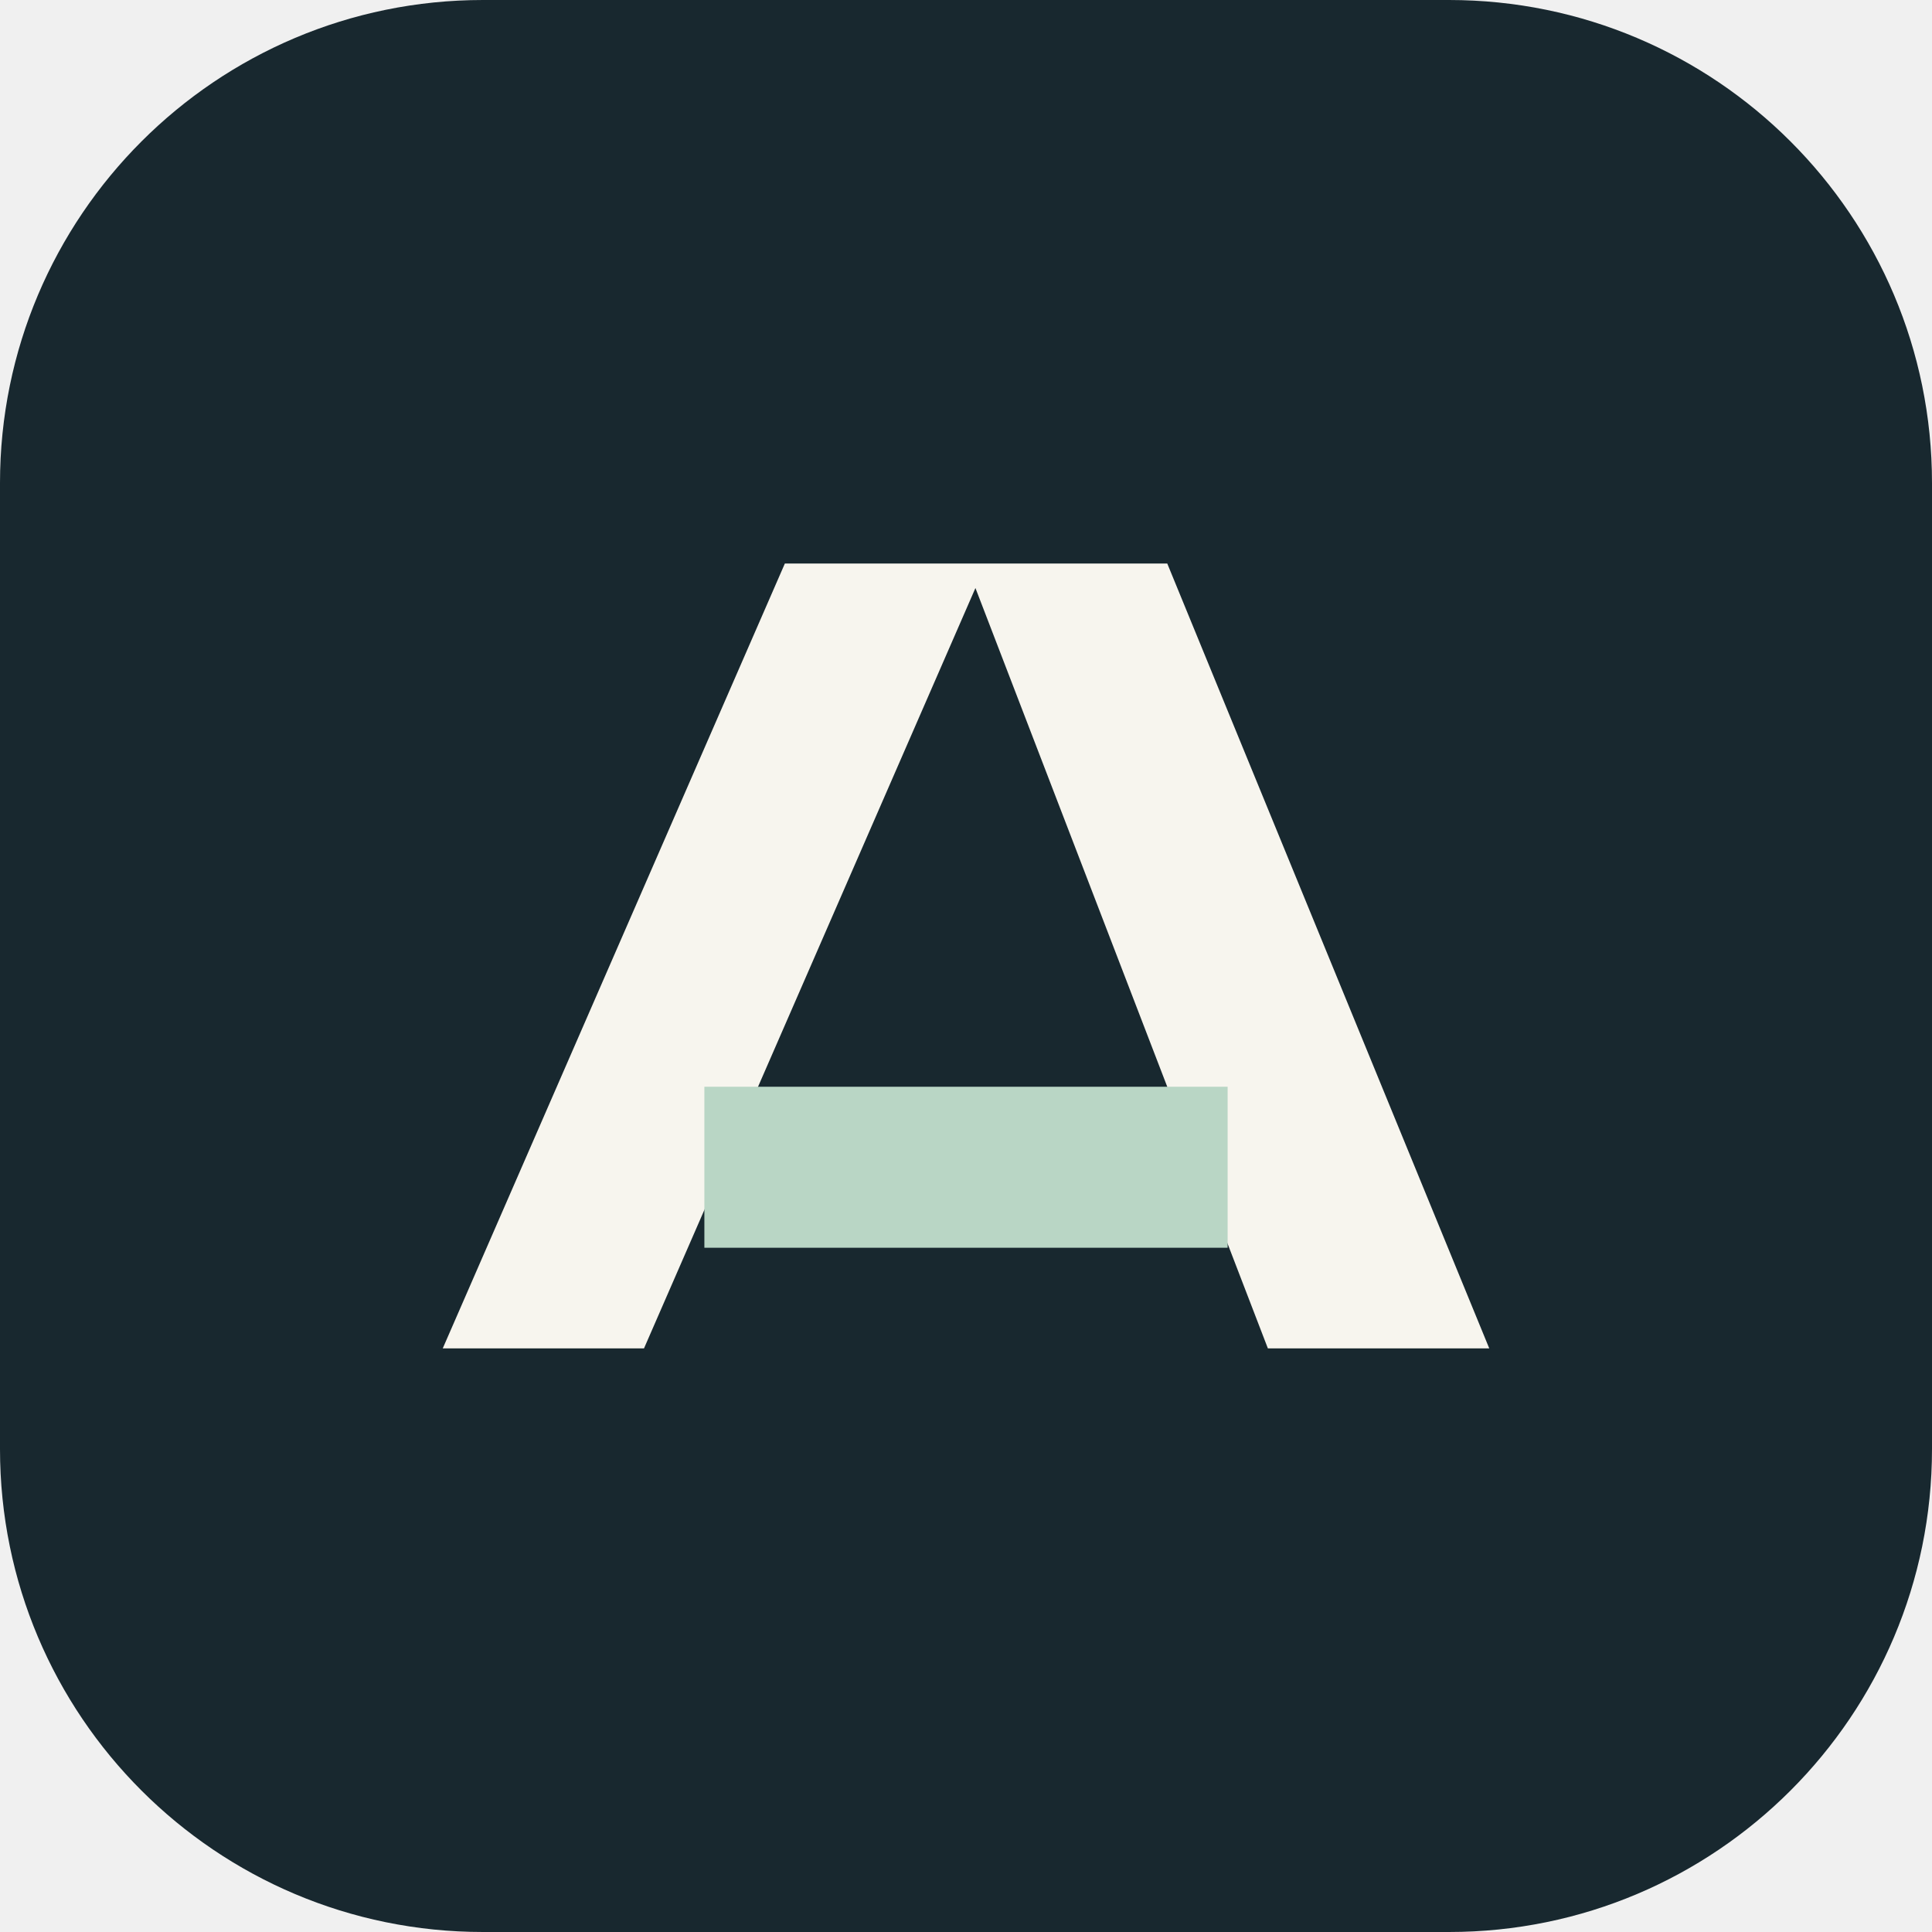
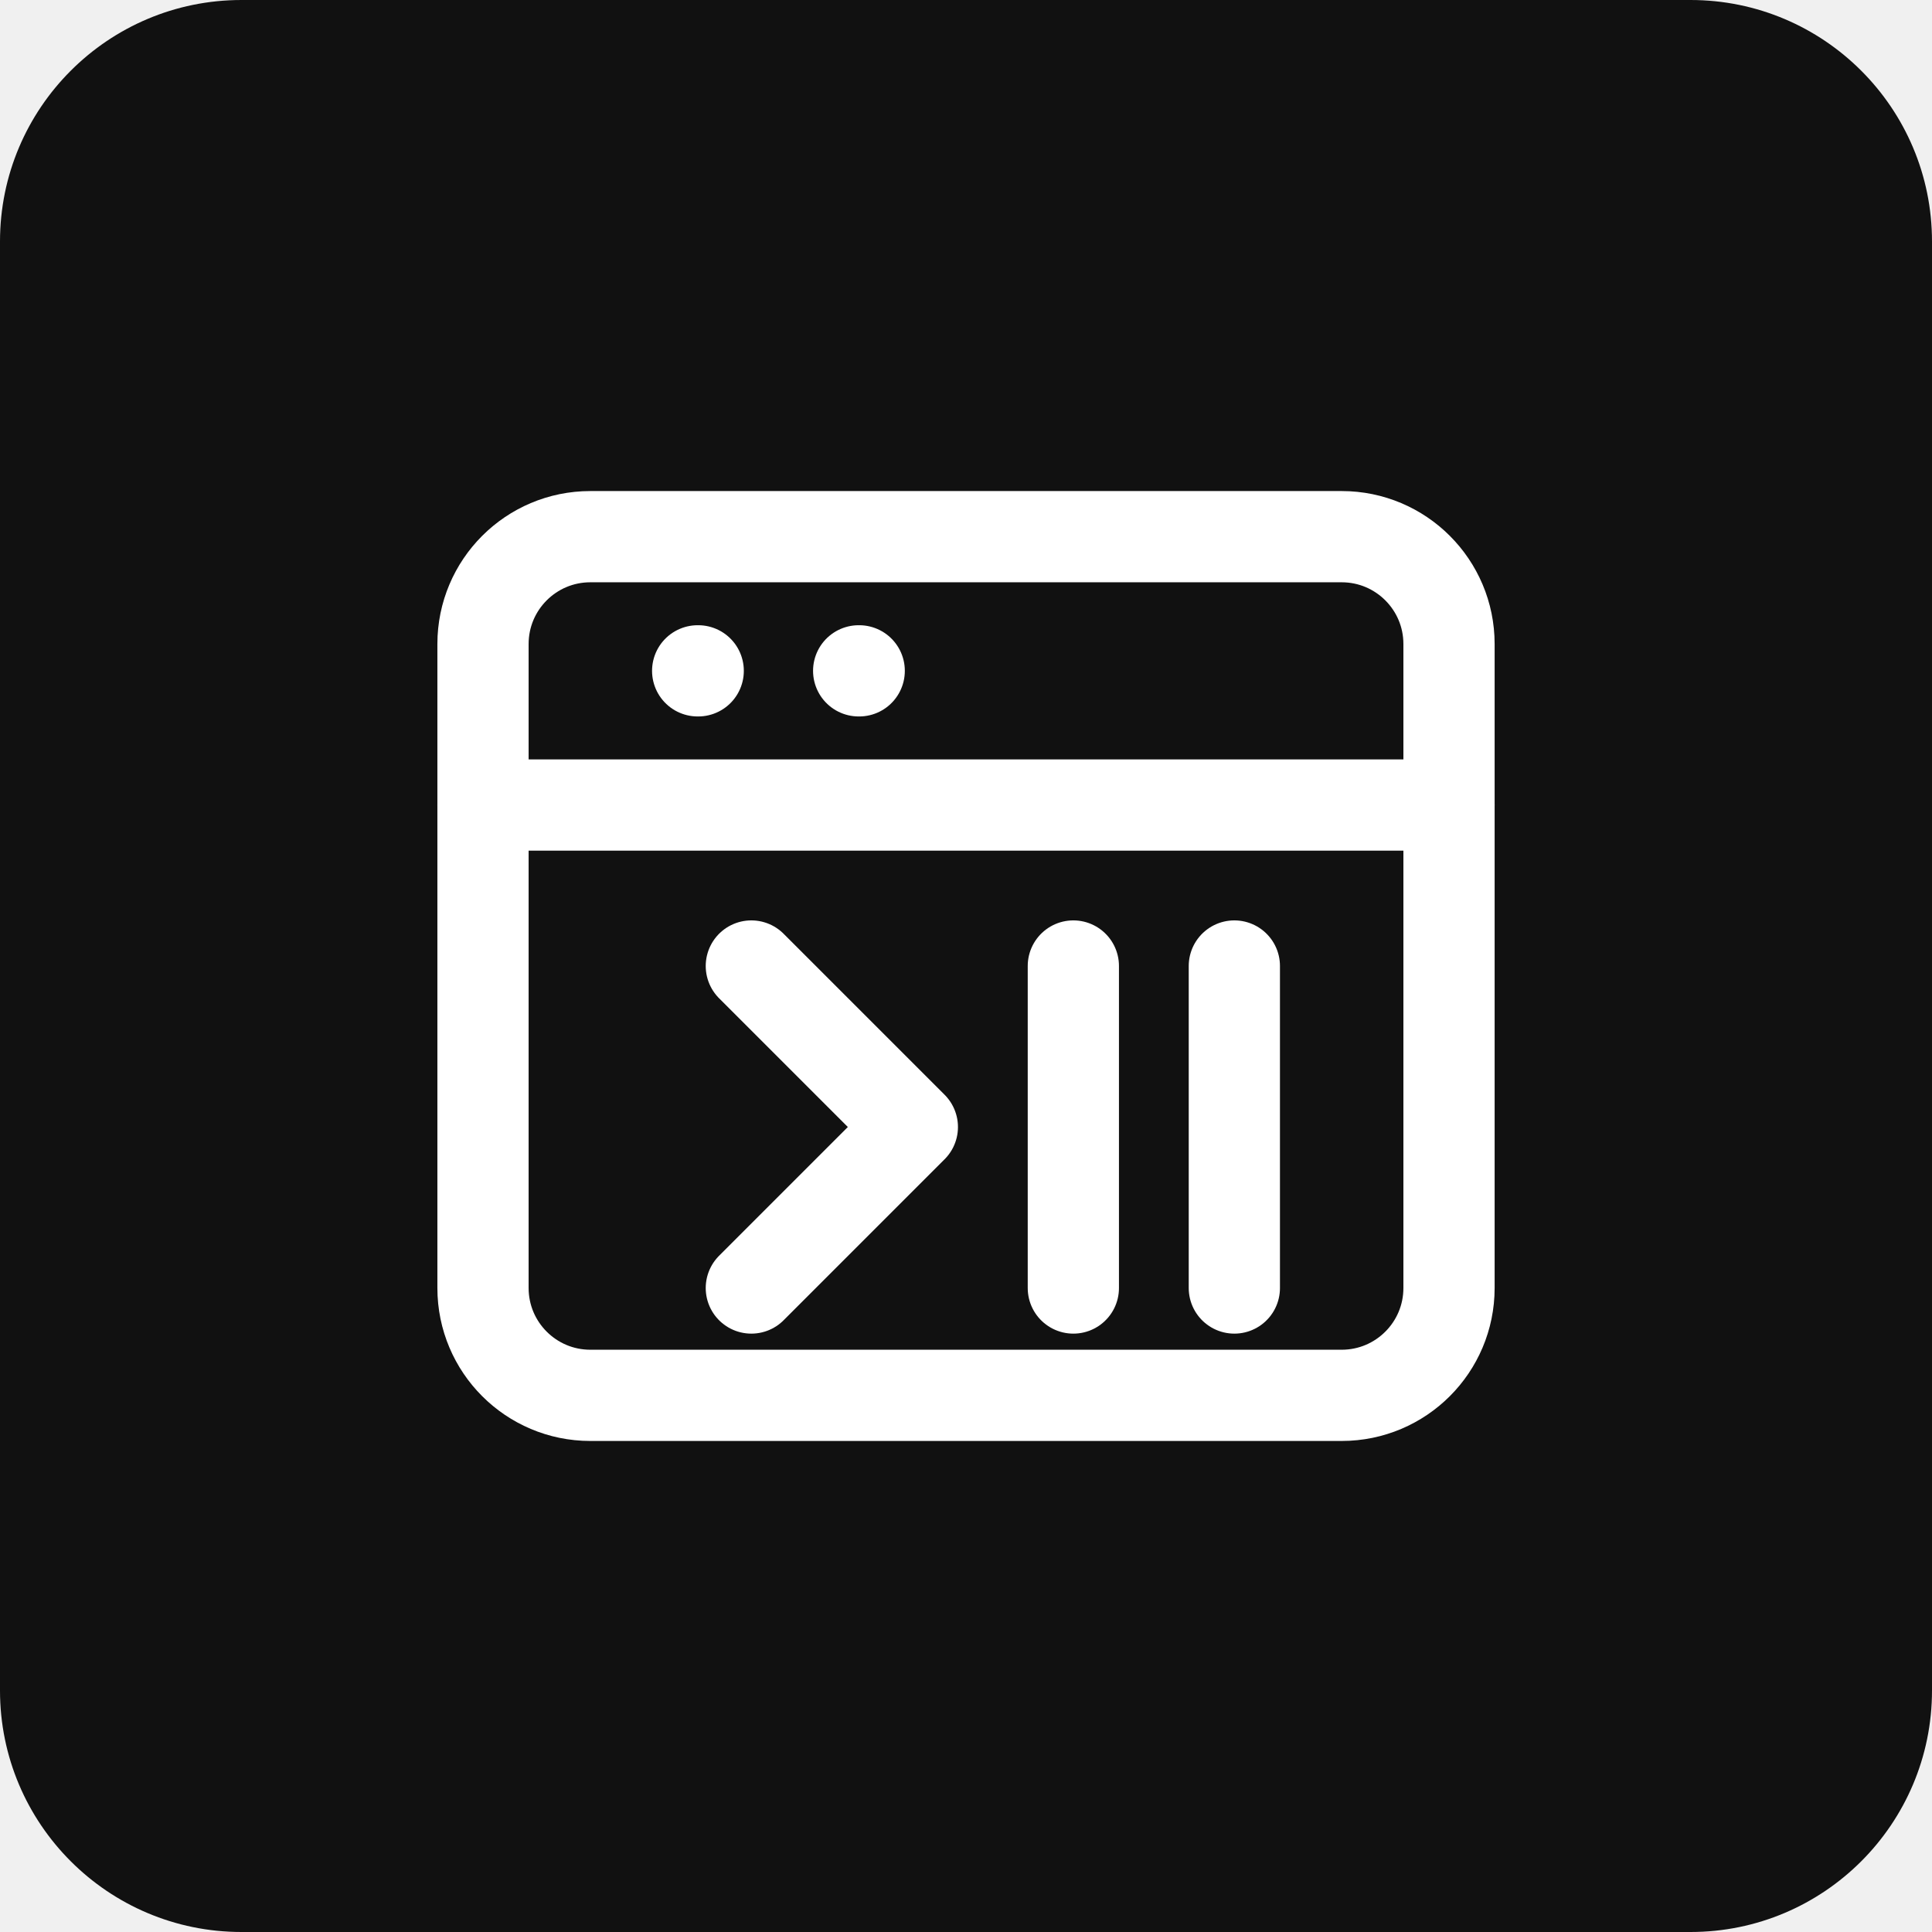
<svg xmlns="http://www.w3.org/2000/svg" width="96" height="96" viewBox="0 0 96 96">
-   <rect width="96" height="96" rx="24" fill="#18282f" />
-   <path d="M22 67 39 28h10L32 67zm26-39h10l16 39H63z" fill="#f7f5ee" />
-   <path d="M35 54h26v8H35z" fill="#b9d6c5" />
+   <rect width="96" height="96" rx="12" fill="#111" />
+   <g transform="translate(16 16) scale(2.6667)" fill="none" stroke="#fff" stroke-width="1.7" stroke-linecap="round" stroke-linejoin="round">
+     <rect x="3" y="4" width="18" height="16" rx="2" />
+     <path d="M3 9h18M7 6.5h.01M10 6.5h.01M8 12l3 3-3 3M14 12v6M17 12v6" />
+   </g>
</svg>
